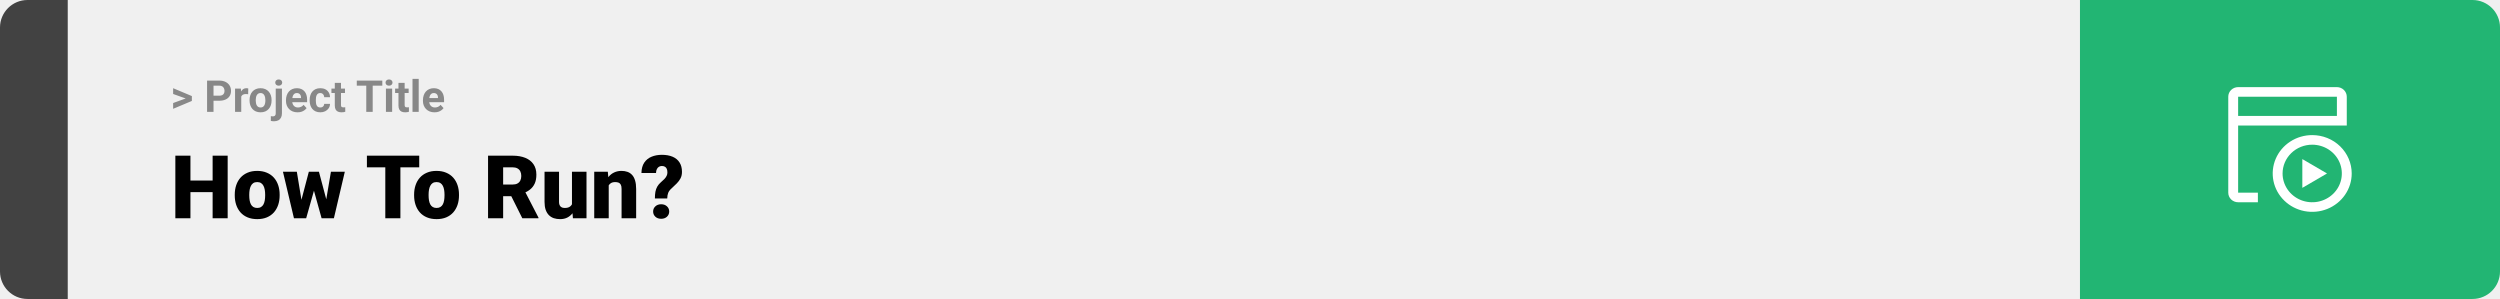
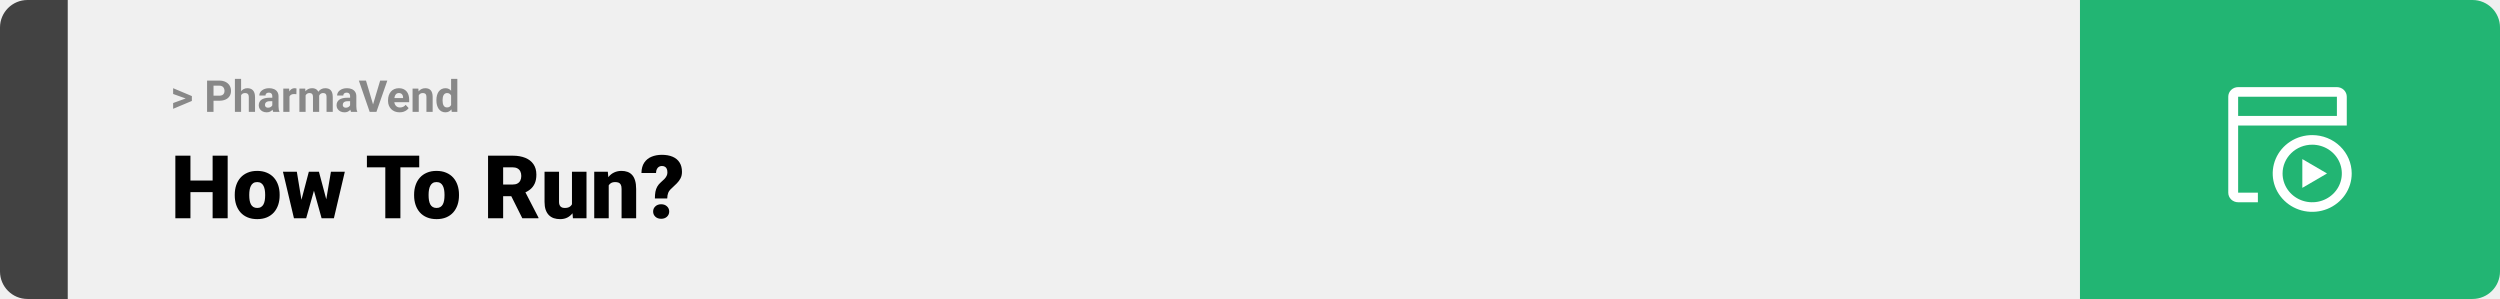
<svg xmlns="http://www.w3.org/2000/svg" width="1363" height="163" viewBox="0 0 1363 163" fill="none">
  <path d="M0 15C0 6.716 6.716 0 15 0H37V163H15C6.716 163 0 156.284 0 148V15Z" fill="#424242" />
  <rect width="1097" height="163" transform="translate(37)" fill="#F0F0F0" />
-   <path d="M101.906 53.922L94.394 51.238V48.086L104.602 52.375V54.637L101.906 53.922ZM94.394 56.172L101.918 53.43L104.602 52.785V55.035L94.394 59.324V56.172ZM119.543 54.918H115.195V52.176H119.543C120.215 52.176 120.762 52.066 121.184 51.848C121.605 51.621 121.914 51.309 122.109 50.91C122.305 50.512 122.402 50.062 122.402 49.562C122.402 49.055 122.305 48.582 122.109 48.145C121.914 47.707 121.605 47.355 121.184 47.09C120.762 46.824 120.215 46.691 119.543 46.691H116.414V61H112.898V43.938H119.543C120.879 43.938 122.023 44.18 122.977 44.664C123.938 45.141 124.672 45.801 125.18 46.645C125.688 47.488 125.941 48.453 125.941 49.539C125.941 50.641 125.688 51.594 125.18 52.398C124.672 53.203 123.938 53.824 122.977 54.262C122.023 54.699 120.879 54.918 119.543 54.918ZM131.531 51.086V61H128.156V48.32H131.332L131.531 51.086ZM135.352 48.238L135.293 51.367C135.129 51.344 134.93 51.324 134.695 51.309C134.469 51.285 134.262 51.273 134.074 51.273C133.598 51.273 133.184 51.336 132.832 51.461C132.488 51.578 132.199 51.754 131.965 51.988C131.738 52.223 131.566 52.508 131.449 52.844C131.34 53.18 131.277 53.562 131.262 53.992L130.582 53.781C130.582 52.961 130.664 52.207 130.828 51.52C130.992 50.824 131.23 50.219 131.543 49.703C131.863 49.188 132.254 48.789 132.715 48.508C133.176 48.227 133.703 48.086 134.297 48.086C134.484 48.086 134.676 48.102 134.871 48.133C135.066 48.156 135.227 48.191 135.352 48.238ZM136.055 54.789V54.543C136.055 53.613 136.188 52.758 136.453 51.977C136.719 51.188 137.105 50.504 137.613 49.926C138.121 49.348 138.746 48.898 139.488 48.578C140.23 48.25 141.082 48.086 142.043 48.086C143.004 48.086 143.859 48.25 144.609 48.578C145.359 48.898 145.988 49.348 146.496 49.926C147.012 50.504 147.402 51.188 147.668 51.977C147.934 52.758 148.066 53.613 148.066 54.543V54.789C148.066 55.711 147.934 56.566 147.668 57.355C147.402 58.137 147.012 58.82 146.496 59.406C145.988 59.984 145.363 60.434 144.621 60.754C143.879 61.074 143.027 61.234 142.066 61.234C141.105 61.234 140.25 61.074 139.5 60.754C138.758 60.434 138.129 59.984 137.613 59.406C137.105 58.82 136.719 58.137 136.453 57.355C136.188 56.566 136.055 55.711 136.055 54.789ZM139.43 54.543V54.789C139.43 55.32 139.477 55.816 139.57 56.277C139.664 56.738 139.812 57.145 140.016 57.496C140.227 57.84 140.5 58.109 140.836 58.305C141.172 58.5 141.582 58.598 142.066 58.598C142.535 58.598 142.938 58.5 143.273 58.305C143.609 58.109 143.879 57.84 144.082 57.496C144.285 57.145 144.434 56.738 144.527 56.277C144.629 55.816 144.68 55.32 144.68 54.789V54.543C144.68 54.027 144.629 53.543 144.527 53.09C144.434 52.629 144.281 52.223 144.07 51.871C143.867 51.512 143.598 51.23 143.262 51.027C142.926 50.824 142.52 50.723 142.043 50.723C141.566 50.723 141.16 50.824 140.824 51.027C140.496 51.23 140.227 51.512 140.016 51.871C139.812 52.223 139.664 52.629 139.57 53.09C139.477 53.543 139.43 54.027 139.43 54.543ZM150.328 48.32H153.715V61.762C153.715 62.699 153.543 63.492 153.199 64.141C152.855 64.789 152.359 65.281 151.711 65.617C151.062 65.953 150.277 66.121 149.355 66.121C149.066 66.121 148.785 66.106 148.512 66.074C148.23 66.043 147.941 65.992 147.645 65.922L147.656 63.332C147.844 63.363 148.027 63.387 148.207 63.402C148.379 63.426 148.555 63.438 148.734 63.438C149.086 63.438 149.379 63.379 149.613 63.262C149.848 63.145 150.023 62.961 150.141 62.711C150.266 62.469 150.328 62.152 150.328 61.762V48.32ZM150.059 45.016C150.059 44.523 150.23 44.117 150.574 43.797C150.926 43.477 151.387 43.316 151.957 43.316C152.535 43.316 152.996 43.477 153.34 43.797C153.684 44.117 153.855 44.523 153.855 45.016C153.855 45.508 153.684 45.914 153.34 46.234C152.996 46.555 152.535 46.715 151.957 46.715C151.387 46.715 150.926 46.555 150.574 46.234C150.23 45.914 150.059 45.508 150.059 45.016ZM162.234 61.234C161.25 61.234 160.367 61.078 159.586 60.766C158.805 60.445 158.141 60.004 157.594 59.441C157.055 58.879 156.641 58.227 156.352 57.484C156.062 56.734 155.918 55.938 155.918 55.094V54.625C155.918 53.664 156.055 52.785 156.328 51.988C156.602 51.191 156.992 50.5 157.5 49.914C158.016 49.328 158.641 48.879 159.375 48.566C160.109 48.246 160.938 48.086 161.859 48.086C162.758 48.086 163.555 48.234 164.25 48.531C164.945 48.828 165.527 49.25 165.996 49.797C166.473 50.344 166.832 51 167.074 51.766C167.316 52.523 167.438 53.367 167.438 54.297V55.703H157.359V53.453H164.121V53.195C164.121 52.727 164.035 52.309 163.863 51.941C163.699 51.566 163.449 51.27 163.113 51.051C162.777 50.832 162.348 50.723 161.824 50.723C161.379 50.723 160.996 50.82 160.676 51.016C160.355 51.211 160.094 51.484 159.891 51.836C159.695 52.188 159.547 52.602 159.445 53.078C159.352 53.547 159.305 54.062 159.305 54.625V55.094C159.305 55.602 159.375 56.07 159.516 56.5C159.664 56.93 159.871 57.301 160.137 57.613C160.41 57.926 160.738 58.168 161.121 58.34C161.512 58.512 161.953 58.598 162.445 58.598C163.055 58.598 163.621 58.48 164.145 58.246C164.676 58.004 165.133 57.641 165.516 57.156L167.156 58.938C166.891 59.32 166.527 59.688 166.066 60.039C165.613 60.391 165.066 60.68 164.426 60.906C163.785 61.125 163.055 61.234 162.234 61.234ZM174.598 58.598C175.012 58.598 175.379 58.52 175.699 58.363C176.02 58.199 176.27 57.973 176.449 57.684C176.637 57.387 176.734 57.039 176.742 56.641H179.918C179.91 57.531 179.672 58.324 179.203 59.02C178.734 59.707 178.105 60.25 177.316 60.648C176.527 61.039 175.645 61.234 174.668 61.234C173.684 61.234 172.824 61.07 172.09 60.742C171.363 60.414 170.758 59.961 170.273 59.383C169.789 58.797 169.426 58.117 169.184 57.344C168.941 56.562 168.82 55.727 168.82 54.836V54.496C168.82 53.598 168.941 52.762 169.184 51.988C169.426 51.207 169.789 50.527 170.273 49.949C170.758 49.363 171.363 48.906 172.09 48.578C172.816 48.25 173.668 48.086 174.645 48.086C175.684 48.086 176.594 48.285 177.375 48.684C178.164 49.082 178.781 49.652 179.227 50.395C179.68 51.129 179.91 52 179.918 53.008H176.742C176.734 52.586 176.645 52.203 176.473 51.859C176.309 51.516 176.066 51.242 175.746 51.039C175.434 50.828 175.047 50.723 174.586 50.723C174.094 50.723 173.691 50.828 173.379 51.039C173.066 51.242 172.824 51.523 172.652 51.883C172.48 52.234 172.359 52.637 172.289 53.09C172.227 53.535 172.195 54.004 172.195 54.496V54.836C172.195 55.328 172.227 55.801 172.289 56.254C172.352 56.707 172.469 57.109 172.641 57.461C172.82 57.812 173.066 58.09 173.379 58.293C173.691 58.496 174.098 58.598 174.598 58.598ZM188.086 48.32V50.711H180.703V48.32H188.086ZM182.531 45.191H185.906V57.18C185.906 57.547 185.953 57.828 186.047 58.023C186.148 58.219 186.297 58.355 186.492 58.434C186.688 58.504 186.934 58.539 187.23 58.539C187.441 58.539 187.629 58.531 187.793 58.516C187.965 58.492 188.109 58.469 188.227 58.445L188.238 60.93C187.949 61.023 187.637 61.098 187.301 61.152C186.965 61.207 186.594 61.234 186.188 61.234C185.445 61.234 184.797 61.113 184.242 60.871C183.695 60.621 183.273 60.223 182.977 59.676C182.68 59.129 182.531 58.41 182.531 57.52V45.191ZM203.191 43.938V61H199.688V43.938H203.191ZM208.441 43.938V46.691H194.52V43.938H208.441ZM213.797 48.32V61H210.41V48.32H213.797ZM210.199 45.016C210.199 44.523 210.371 44.117 210.715 43.797C211.059 43.477 211.52 43.316 212.098 43.316C212.668 43.316 213.125 43.477 213.469 43.797C213.82 44.117 213.996 44.523 213.996 45.016C213.996 45.508 213.82 45.914 213.469 46.234C213.125 46.555 212.668 46.715 212.098 46.715C211.52 46.715 211.059 46.555 210.715 46.234C210.371 45.914 210.199 45.508 210.199 45.016ZM222.797 48.32V50.711H215.414V48.32H222.797ZM217.242 45.191H220.617V57.18C220.617 57.547 220.664 57.828 220.758 58.023C220.859 58.219 221.008 58.355 221.203 58.434C221.398 58.504 221.645 58.539 221.941 58.539C222.152 58.539 222.34 58.531 222.504 58.516C222.676 58.492 222.82 58.469 222.938 58.445L222.949 60.93C222.66 61.023 222.348 61.098 222.012 61.152C221.676 61.207 221.305 61.234 220.898 61.234C220.156 61.234 219.508 61.113 218.953 60.871C218.406 60.621 217.984 60.223 217.688 59.676C217.391 59.129 217.242 58.41 217.242 57.52V45.191ZM228.281 43V61H224.895V43H228.281ZM236.906 61.234C235.922 61.234 235.039 61.078 234.258 60.766C233.477 60.445 232.812 60.004 232.266 59.441C231.727 58.879 231.312 58.227 231.023 57.484C230.734 56.734 230.59 55.938 230.59 55.094V54.625C230.59 53.664 230.727 52.785 231 51.988C231.273 51.191 231.664 50.5 232.172 49.914C232.688 49.328 233.312 48.879 234.047 48.566C234.781 48.246 235.609 48.086 236.531 48.086C237.43 48.086 238.227 48.234 238.922 48.531C239.617 48.828 240.199 49.25 240.668 49.797C241.145 50.344 241.504 51 241.746 51.766C241.988 52.523 242.109 53.367 242.109 54.297V55.703H232.031V53.453H238.793V53.195C238.793 52.727 238.707 52.309 238.535 51.941C238.371 51.566 238.121 51.27 237.785 51.051C237.449 50.832 237.02 50.723 236.496 50.723C236.051 50.723 235.668 50.82 235.348 51.016C235.027 51.211 234.766 51.484 234.562 51.836C234.367 52.188 234.219 52.602 234.117 53.078C234.023 53.547 233.977 54.062 233.977 54.625V55.094C233.977 55.602 234.047 56.07 234.188 56.5C234.336 56.93 234.543 57.301 234.809 57.613C235.082 57.926 235.41 58.168 235.793 58.34C236.184 58.512 236.625 58.598 237.117 58.598C237.727 58.598 238.293 58.48 238.816 58.246C239.348 58.004 239.805 57.641 240.188 57.156L241.828 58.938C241.562 59.32 241.199 59.688 240.738 60.039C240.285 60.391 239.738 60.68 239.098 60.906C238.457 61.125 237.727 61.234 236.906 61.234Z" fill="#888888" />
+   <path d="M101.906 53.922L94.394 51.238V48.086L104.602 52.375V54.637L101.906 53.922ZM94.394 56.172L101.918 53.43L104.602 52.785V55.035L94.394 59.324V56.172ZM119.543 54.918H115.195V52.176H119.543C120.215 52.176 120.762 52.066 121.184 51.848C121.605 51.621 121.914 51.309 122.109 50.91C122.305 50.512 122.402 50.062 122.402 49.562C122.402 49.055 122.305 48.582 122.109 48.145C121.914 47.707 121.605 47.355 121.184 47.09C120.762 46.824 120.215 46.691 119.543 46.691H116.414V61H112.898V43.938H119.543C120.879 43.938 122.023 44.18 122.977 44.664C123.938 45.141 124.672 45.801 125.18 46.645C125.688 47.488 125.941 48.453 125.941 49.539C125.941 50.641 125.688 51.594 125.18 52.398C124.672 53.203 123.938 53.824 122.977 54.262C122.023 54.699 120.879 54.918 119.543 54.918ZM131.449 43V61H128.074V43H131.449ZM130.969 54.215H130.043C130.051 53.332 130.168 52.52 130.395 51.777C130.621 51.027 130.945 50.379 131.367 49.832C131.789 49.277 132.293 48.848 132.879 48.543C133.473 48.238 134.129 48.086 134.848 48.086C135.473 48.086 136.039 48.176 136.547 48.355C137.062 48.527 137.504 48.809 137.871 49.199C138.246 49.582 138.535 50.086 138.738 50.711C138.941 51.336 139.043 52.094 139.043 52.984V61H135.645V52.961C135.645 52.398 135.562 51.957 135.398 51.637C135.242 51.309 135.012 51.078 134.707 50.945C134.41 50.805 134.043 50.734 133.605 50.734C133.121 50.734 132.707 50.824 132.363 51.004C132.027 51.184 131.758 51.434 131.555 51.754C131.352 52.066 131.203 52.434 131.109 52.855C131.016 53.277 130.969 53.73 130.969 54.215ZM148.453 58.141V52.492C148.453 52.086 148.387 51.738 148.254 51.449C148.121 51.152 147.914 50.922 147.633 50.758C147.359 50.594 147.004 50.512 146.566 50.512C146.191 50.512 145.867 50.578 145.594 50.711C145.32 50.836 145.109 51.02 144.961 51.262C144.812 51.496 144.738 51.773 144.738 52.094H141.363C141.363 51.555 141.488 51.043 141.738 50.559C141.988 50.074 142.352 49.648 142.828 49.281C143.305 48.906 143.871 48.613 144.527 48.402C145.191 48.191 145.934 48.086 146.754 48.086C147.738 48.086 148.613 48.25 149.379 48.578C150.145 48.906 150.746 49.398 151.184 50.055C151.629 50.711 151.852 51.531 151.852 52.516V57.941C151.852 58.637 151.895 59.207 151.98 59.652C152.066 60.09 152.191 60.473 152.355 60.801V61H148.945C148.781 60.656 148.656 60.227 148.57 59.711C148.492 59.188 148.453 58.664 148.453 58.141ZM148.898 53.277L148.922 55.188H147.035C146.59 55.188 146.203 55.238 145.875 55.34C145.547 55.441 145.277 55.586 145.066 55.773C144.855 55.953 144.699 56.164 144.598 56.406C144.504 56.648 144.457 56.914 144.457 57.203C144.457 57.492 144.523 57.754 144.656 57.988C144.789 58.215 144.98 58.395 145.23 58.527C145.48 58.652 145.773 58.715 146.109 58.715C146.617 58.715 147.059 58.613 147.434 58.41C147.809 58.207 148.098 57.957 148.301 57.66C148.512 57.363 148.621 57.082 148.629 56.816L149.52 58.246C149.395 58.566 149.223 58.898 149.004 59.242C148.793 59.586 148.523 59.91 148.195 60.215C147.867 60.512 147.473 60.758 147.012 60.953C146.551 61.141 146.004 61.234 145.371 61.234C144.566 61.234 143.836 61.074 143.18 60.754C142.531 60.426 142.016 59.977 141.633 59.406C141.258 58.828 141.07 58.172 141.07 57.438C141.07 56.773 141.195 56.184 141.445 55.668C141.695 55.152 142.062 54.719 142.547 54.367C143.039 54.008 143.652 53.738 144.387 53.559C145.121 53.371 145.973 53.277 146.941 53.277H148.898ZM157.828 51.086V61H154.453V48.32H157.629L157.828 51.086ZM161.648 48.238L161.59 51.367C161.426 51.344 161.227 51.324 160.992 51.309C160.766 51.285 160.559 51.273 160.371 51.273C159.895 51.273 159.48 51.336 159.129 51.461C158.785 51.578 158.496 51.754 158.262 51.988C158.035 52.223 157.863 52.508 157.746 52.844C157.637 53.18 157.574 53.562 157.559 53.992L156.879 53.781C156.879 52.961 156.961 52.207 157.125 51.52C157.289 50.824 157.527 50.219 157.84 49.703C158.16 49.188 158.551 48.789 159.012 48.508C159.473 48.227 160 48.086 160.594 48.086C160.781 48.086 160.973 48.102 161.168 48.133C161.363 48.156 161.523 48.191 161.648 48.238ZM166.617 50.945V61H163.23V48.32H166.406L166.617 50.945ZM166.148 54.215H165.211C165.211 53.332 165.316 52.52 165.527 51.777C165.746 51.027 166.062 50.379 166.477 49.832C166.898 49.277 167.418 48.848 168.035 48.543C168.652 48.238 169.367 48.086 170.18 48.086C170.742 48.086 171.258 48.172 171.727 48.344C172.195 48.508 172.598 48.77 172.934 49.129C173.277 49.48 173.543 49.941 173.73 50.512C173.918 51.074 174.012 51.75 174.012 52.539V61H170.637V52.914C170.637 52.336 170.559 51.891 170.402 51.578C170.246 51.266 170.023 51.047 169.734 50.922C169.453 50.797 169.113 50.734 168.715 50.734C168.277 50.734 167.895 50.824 167.566 51.004C167.246 51.184 166.98 51.434 166.77 51.754C166.559 52.066 166.402 52.434 166.301 52.855C166.199 53.277 166.148 53.73 166.148 54.215ZM173.695 53.828L172.488 53.98C172.488 53.152 172.59 52.383 172.793 51.672C173.004 50.961 173.312 50.336 173.719 49.797C174.133 49.258 174.645 48.84 175.254 48.543C175.863 48.238 176.566 48.086 177.363 48.086C177.973 48.086 178.527 48.176 179.027 48.355C179.527 48.527 179.953 48.805 180.305 49.188C180.664 49.562 180.938 50.055 181.125 50.664C181.32 51.273 181.418 52.02 181.418 52.902V61H178.031V52.902C178.031 52.316 177.953 51.871 177.797 51.566C177.648 51.254 177.43 51.039 177.141 50.922C176.859 50.797 176.523 50.734 176.133 50.734C175.727 50.734 175.371 50.816 175.066 50.98C174.762 51.137 174.508 51.355 174.305 51.637C174.102 51.918 173.949 52.246 173.848 52.621C173.746 52.988 173.695 53.391 173.695 53.828ZM190.875 58.141V52.492C190.875 52.086 190.809 51.738 190.676 51.449C190.543 51.152 190.336 50.922 190.055 50.758C189.781 50.594 189.426 50.512 188.988 50.512C188.613 50.512 188.289 50.578 188.016 50.711C187.742 50.836 187.531 51.02 187.383 51.262C187.234 51.496 187.16 51.773 187.16 52.094H183.785C183.785 51.555 183.91 51.043 184.16 50.559C184.41 50.074 184.773 49.648 185.25 49.281C185.727 48.906 186.293 48.613 186.949 48.402C187.613 48.191 188.355 48.086 189.176 48.086C190.16 48.086 191.035 48.25 191.801 48.578C192.566 48.906 193.168 49.398 193.605 50.055C194.051 50.711 194.273 51.531 194.273 52.516V57.941C194.273 58.637 194.316 59.207 194.402 59.652C194.488 60.09 194.613 60.473 194.777 60.801V61H191.367C191.203 60.656 191.078 60.227 190.992 59.711C190.914 59.188 190.875 58.664 190.875 58.141ZM191.32 53.277L191.344 55.188H189.457C189.012 55.188 188.625 55.238 188.297 55.34C187.969 55.441 187.699 55.586 187.488 55.773C187.277 55.953 187.121 56.164 187.02 56.406C186.926 56.648 186.879 56.914 186.879 57.203C186.879 57.492 186.945 57.754 187.078 57.988C187.211 58.215 187.402 58.395 187.652 58.527C187.902 58.652 188.195 58.715 188.531 58.715C189.039 58.715 189.48 58.613 189.855 58.41C190.23 58.207 190.52 57.957 190.723 57.66C190.934 57.363 191.043 57.082 191.051 56.816L191.941 58.246C191.816 58.566 191.645 58.898 191.426 59.242C191.215 59.586 190.945 59.91 190.617 60.215C190.289 60.512 189.895 60.758 189.434 60.953C188.973 61.141 188.426 61.234 187.793 61.234C186.988 61.234 186.258 61.074 185.602 60.754C184.953 60.426 184.438 59.977 184.055 59.406C183.68 58.828 183.492 58.172 183.492 57.438C183.492 56.773 183.617 56.184 183.867 55.668C184.117 55.152 184.484 54.719 184.969 54.367C185.461 54.008 186.074 53.738 186.809 53.559C187.543 53.371 188.395 53.277 189.363 53.277H191.32ZM203.238 57.438L207.258 43.938H211.172L205.23 61H202.652L203.238 57.438ZM199.535 43.938L203.543 57.438L204.152 61H201.551L195.645 43.938H199.535ZM217.875 61.234C216.891 61.234 216.008 61.078 215.227 60.766C214.445 60.445 213.781 60.004 213.234 59.441C212.695 58.879 212.281 58.227 211.992 57.484C211.703 56.734 211.559 55.938 211.559 55.094V54.625C211.559 53.664 211.695 52.785 211.969 51.988C212.242 51.191 212.633 50.5 213.141 49.914C213.656 49.328 214.281 48.879 215.016 48.566C215.75 48.246 216.578 48.086 217.5 48.086C218.398 48.086 219.195 48.234 219.891 48.531C220.586 48.828 221.168 49.25 221.637 49.797C222.113 50.344 222.473 51 222.715 51.766C222.957 52.523 223.078 53.367 223.078 54.297V55.703H213V53.453H219.762V53.195C219.762 52.727 219.676 52.309 219.504 51.941C219.34 51.566 219.09 51.27 218.754 51.051C218.418 50.832 217.988 50.723 217.465 50.723C217.02 50.723 216.637 50.82 216.316 51.016C215.996 51.211 215.734 51.484 215.531 51.836C215.336 52.188 215.188 52.602 215.086 53.078C214.992 53.547 214.945 54.062 214.945 54.625V55.094C214.945 55.602 215.016 56.07 215.156 56.5C215.305 56.93 215.512 57.301 215.777 57.613C216.051 57.926 216.379 58.168 216.762 58.34C217.152 58.512 217.594 58.598 218.086 58.598C218.695 58.598 219.262 58.48 219.785 58.246C220.316 58.004 220.773 57.641 221.156 57.156L222.797 58.938C222.531 59.32 222.168 59.688 221.707 60.039C221.254 60.391 220.707 60.68 220.066 60.906C219.426 61.125 218.695 61.234 217.875 61.234ZM228.305 51.027V61H224.93V48.32H228.094L228.305 51.027ZM227.812 54.215H226.898C226.898 53.277 227.02 52.434 227.262 51.684C227.504 50.926 227.844 50.281 228.281 49.75C228.719 49.211 229.238 48.801 229.84 48.52C230.449 48.23 231.129 48.086 231.879 48.086C232.473 48.086 233.016 48.172 233.508 48.344C234 48.516 234.422 48.789 234.773 49.164C235.133 49.539 235.406 50.035 235.594 50.652C235.789 51.27 235.887 52.023 235.887 52.914V61H232.488V52.902C232.488 52.34 232.41 51.902 232.254 51.59C232.098 51.277 231.867 51.059 231.562 50.934C231.266 50.801 230.898 50.734 230.461 50.734C230.008 50.734 229.613 50.824 229.277 51.004C228.949 51.184 228.676 51.434 228.457 51.754C228.246 52.066 228.086 52.434 227.977 52.855C227.867 53.277 227.812 53.73 227.812 54.215ZM245.941 58.234V43H249.34V61H246.281L245.941 58.234ZM237.926 54.812V54.566C237.926 53.598 238.035 52.719 238.254 51.93C238.473 51.133 238.793 50.449 239.215 49.879C239.637 49.309 240.156 48.867 240.773 48.555C241.391 48.242 242.094 48.086 242.883 48.086C243.625 48.086 244.273 48.242 244.828 48.555C245.391 48.867 245.867 49.312 246.258 49.891C246.656 50.461 246.977 51.137 247.219 51.918C247.461 52.691 247.637 53.539 247.746 54.461V55C247.637 55.883 247.461 56.703 247.219 57.461C246.977 58.219 246.656 58.883 246.258 59.453C245.867 60.016 245.391 60.453 244.828 60.766C244.266 61.078 243.609 61.234 242.859 61.234C242.07 61.234 241.367 61.074 240.75 60.754C240.141 60.434 239.625 59.984 239.203 59.406C238.789 58.828 238.473 58.148 238.254 57.367C238.035 56.586 237.926 55.734 237.926 54.812ZM241.301 54.566V54.812C241.301 55.336 241.34 55.824 241.418 56.277C241.504 56.73 241.641 57.133 241.828 57.484C242.023 57.828 242.273 58.098 242.578 58.293C242.891 58.48 243.27 58.574 243.715 58.574C244.293 58.574 244.77 58.445 245.145 58.188C245.52 57.922 245.805 57.559 246 57.098C246.203 56.637 246.32 56.105 246.352 55.504V53.969C246.328 53.477 246.258 53.035 246.141 52.645C246.031 52.246 245.867 51.906 245.648 51.625C245.438 51.344 245.172 51.125 244.852 50.969C244.539 50.812 244.168 50.734 243.738 50.734C243.301 50.734 242.926 50.836 242.613 51.039C242.301 51.234 242.047 51.504 241.852 51.848C241.664 52.191 241.523 52.598 241.43 53.066C241.344 53.527 241.301 54.027 241.301 54.566Z" fill="#888888" />
  <path d="M118.594 98.422V104.75H101.086V98.422H118.594ZM103.828 84.875V119H95.602V84.875H103.828ZM124.125 84.875V119H115.922V84.875H124.125ZM127.992 106.578V106.086C127.992 104.227 128.258 102.516 128.789 100.953C129.32 99.375 130.102 98.008 131.133 96.852C132.164 95.695 133.438 94.797 134.953 94.156C136.469 93.5 138.219 93.172 140.203 93.172C142.203 93.172 143.961 93.5 145.477 94.156C147.008 94.797 148.289 95.695 149.32 96.852C150.352 98.008 151.133 99.375 151.664 100.953C152.195 102.516 152.461 104.227 152.461 106.086V106.578C152.461 108.422 152.195 110.133 151.664 111.711C151.133 113.273 150.352 114.641 149.32 115.812C148.289 116.969 147.016 117.867 145.5 118.508C143.984 119.148 142.234 119.469 140.25 119.469C138.266 119.469 136.508 119.148 134.977 118.508C133.445 117.867 132.164 116.969 131.133 115.812C130.102 114.641 129.32 113.273 128.789 111.711C128.258 110.133 127.992 108.422 127.992 106.578ZM135.891 106.086V106.578C135.891 107.531 135.961 108.422 136.102 109.25C136.242 110.078 136.477 110.805 136.805 111.43C137.133 112.039 137.578 112.516 138.141 112.859C138.703 113.203 139.406 113.375 140.25 113.375C141.078 113.375 141.766 113.203 142.312 112.859C142.875 112.516 143.32 112.039 143.648 111.43C143.977 110.805 144.211 110.078 144.352 109.25C144.492 108.422 144.562 107.531 144.562 106.578V106.086C144.562 105.164 144.492 104.297 144.352 103.484C144.211 102.656 143.977 101.93 143.648 101.305C143.32 100.664 142.875 100.164 142.312 99.805C141.75 99.445 141.047 99.266 140.203 99.266C139.375 99.266 138.68 99.445 138.117 99.805C137.57 100.164 137.133 100.664 136.805 101.305C136.477 101.93 136.242 102.656 136.102 103.484C135.961 104.297 135.891 105.164 135.891 106.086ZM163.688 111.453L168.375 93.641H173.32L171.562 102.57L166.922 119H162.961L163.688 111.453ZM161.836 93.641L164.742 111.312L165.07 119H160.266L154.266 93.641H161.836ZM177.492 110.938L180.422 93.641H187.992L182.039 119H177.234L177.492 110.938ZM173.883 93.641L178.617 111.406L179.344 119H175.336L170.789 102.617L169.102 93.641H173.883ZM218.297 84.875V119H210.07V84.875H218.297ZM228.562 84.875V91.227H200.039V84.875H228.562ZM225.773 106.578V106.086C225.773 104.227 226.039 102.516 226.57 100.953C227.102 99.375 227.883 98.008 228.914 96.852C229.945 95.695 231.219 94.797 232.734 94.156C234.25 93.5 236 93.172 237.984 93.172C239.984 93.172 241.742 93.5 243.258 94.156C244.789 94.797 246.07 95.695 247.102 96.852C248.133 98.008 248.914 99.375 249.445 100.953C249.977 102.516 250.242 104.227 250.242 106.086V106.578C250.242 108.422 249.977 110.133 249.445 111.711C248.914 113.273 248.133 114.641 247.102 115.812C246.07 116.969 244.797 117.867 243.281 118.508C241.766 119.148 240.016 119.469 238.031 119.469C236.047 119.469 234.289 119.148 232.758 118.508C231.227 117.867 229.945 116.969 228.914 115.812C227.883 114.641 227.102 113.273 226.57 111.711C226.039 110.133 225.773 108.422 225.773 106.578ZM233.672 106.086V106.578C233.672 107.531 233.742 108.422 233.883 109.25C234.023 110.078 234.258 110.805 234.586 111.43C234.914 112.039 235.359 112.516 235.922 112.859C236.484 113.203 237.188 113.375 238.031 113.375C238.859 113.375 239.547 113.203 240.094 112.859C240.656 112.516 241.102 112.039 241.43 111.43C241.758 110.805 241.992 110.078 242.133 109.25C242.273 108.422 242.344 107.531 242.344 106.578V106.086C242.344 105.164 242.273 104.297 242.133 103.484C241.992 102.656 241.758 101.93 241.43 101.305C241.102 100.664 240.656 100.164 240.094 99.805C239.531 99.445 238.828 99.266 237.984 99.266C237.156 99.266 236.461 99.445 235.898 99.805C235.352 100.164 234.914 100.664 234.586 101.305C234.258 101.93 234.023 102.656 233.883 103.484C233.742 104.297 233.672 105.164 233.672 106.086ZM266.086 84.875H279.516C282.141 84.875 284.422 85.266 286.359 86.047C288.297 86.828 289.789 87.984 290.836 89.516C291.898 91.047 292.43 92.938 292.43 95.188C292.43 97.141 292.125 98.773 291.516 100.086C290.906 101.398 290.055 102.484 288.961 103.344C287.883 104.188 286.625 104.883 285.188 105.43L282.492 106.953H271.219L271.172 100.602H279.516C280.562 100.602 281.43 100.414 282.117 100.039C282.805 99.664 283.32 99.133 283.664 98.445C284.023 97.742 284.203 96.906 284.203 95.938C284.203 94.953 284.023 94.109 283.664 93.406C283.305 92.703 282.773 92.164 282.07 91.789C281.383 91.414 280.531 91.227 279.516 91.227H274.312V119H266.086V84.875ZM284.766 119L277.219 103.906L285.938 103.859L293.578 118.648V119H284.766ZM311.836 112.836V93.641H319.758V119H312.352L311.836 112.836ZM312.586 107.68L314.648 107.633C314.648 109.336 314.445 110.914 314.039 112.367C313.633 113.805 313.031 115.055 312.234 116.117C311.453 117.18 310.484 118.008 309.328 118.602C308.188 119.18 306.867 119.469 305.367 119.469C304.117 119.469 302.969 119.297 301.922 118.953C300.891 118.594 300 118.039 299.25 117.289C298.5 116.523 297.914 115.547 297.492 114.359C297.086 113.156 296.883 111.719 296.883 110.047V93.641H304.781V110.094C304.781 110.656 304.852 111.141 304.992 111.547C305.133 111.953 305.336 112.297 305.602 112.578C305.867 112.844 306.195 113.047 306.586 113.188C306.992 113.312 307.453 113.375 307.969 113.375C309.156 113.375 310.086 113.125 310.758 112.625C311.43 112.125 311.898 111.445 312.164 110.586C312.445 109.727 312.586 108.758 312.586 107.68ZM331.875 99.055V119H323.977V93.641H331.383L331.875 99.055ZM330.938 105.453L329.086 105.5C329.086 103.562 329.32 101.836 329.789 100.32C330.258 98.789 330.922 97.492 331.781 96.43C332.641 95.367 333.664 94.562 334.852 94.016C336.055 93.453 337.391 93.172 338.859 93.172C340.031 93.172 341.102 93.344 342.07 93.688C343.055 94.031 343.898 94.586 344.602 95.352C345.32 96.117 345.867 97.133 346.242 98.398C346.633 99.648 346.828 101.195 346.828 103.039V119H338.883V103.016C338.883 102 338.742 101.227 338.461 100.695C338.18 100.148 337.773 99.773 337.242 99.57C336.711 99.367 336.062 99.266 335.297 99.266C334.484 99.266 333.797 99.422 333.234 99.734C332.672 100.047 332.219 100.484 331.875 101.047C331.547 101.594 331.305 102.242 331.148 102.992C331.008 103.742 330.938 104.562 330.938 105.453ZM363.773 108.195H357.047C357.047 106.82 357.141 105.609 357.328 104.562C357.531 103.5 357.875 102.547 358.359 101.703C358.844 100.859 359.5 100.078 360.328 99.359C361.062 98.75 361.695 98.164 362.227 97.602C362.758 97.039 363.164 96.469 363.445 95.891C363.727 95.312 363.867 94.695 363.867 94.039C363.867 93.227 363.75 92.562 363.516 92.047C363.297 91.531 362.961 91.148 362.508 90.898C362.07 90.633 361.516 90.5 360.844 90.5C360.297 90.5 359.781 90.633 359.297 90.898C358.828 91.164 358.445 91.578 358.148 92.141C357.852 92.688 357.688 93.414 357.656 94.32H349.711C349.758 91.992 350.273 90.102 351.258 88.648C352.258 87.18 353.586 86.109 355.242 85.438C356.914 84.75 358.781 84.406 360.844 84.406C363.125 84.406 365.086 84.758 366.727 85.461C368.367 86.164 369.625 87.211 370.5 88.602C371.375 89.977 371.812 91.672 371.812 93.688C371.812 95.031 371.555 96.203 371.039 97.203C370.539 98.188 369.859 99.109 369 99.969C368.156 100.812 367.211 101.719 366.164 102.688C365.258 103.484 364.641 104.297 364.312 105.125C363.984 105.938 363.805 106.961 363.773 108.195ZM356.086 115.32C356.086 114.195 356.492 113.258 357.305 112.508C358.117 111.742 359.172 111.359 360.469 111.359C361.766 111.359 362.82 111.742 363.633 112.508C364.445 113.258 364.852 114.195 364.852 115.32C364.852 116.445 364.445 117.391 363.633 118.156C362.82 118.906 361.766 119.281 360.469 119.281C359.172 119.281 358.117 118.906 357.305 118.156C356.492 117.391 356.086 116.445 356.086 115.32Z" fill="black" />
  <path d="M1134 0H1348C1356.28 0 1363 6.716 1363 15V148C1363 156.284 1356.28 163 1348 163H1134V0Z" fill="#22B573" />
  <path d="M1260.62 78.885C1263.81 78.885 1266.93 79.805 1269.59 81.529C1272.25 83.254 1274.32 85.704 1275.54 88.572C1276.76 91.439 1277.08 94.594 1276.46 97.638C1275.84 100.682 1274.3 103.478 1272.04 105.673C1269.78 107.868 1266.9 109.362 1263.77 109.968C1260.63 110.573 1257.39 110.262 1254.43 109.075C1251.48 107.887 1248.96 105.876 1247.18 103.295C1245.41 100.714 1244.46 97.681 1244.46 94.577C1244.46 90.415 1246.16 86.424 1249.19 83.481C1252.22 80.538 1256.33 78.885 1260.62 78.885ZM1260.62 73.654C1256.36 73.654 1252.19 74.881 1248.65 77.18C1245.11 79.479 1242.35 82.747 1240.72 86.57C1239.09 90.393 1238.66 94.6 1239.49 98.659C1240.32 102.717 1242.37 106.446 1245.39 109.372C1248.4 112.298 1252.24 114.291 1256.41 115.098C1260.59 115.905 1264.92 115.491 1268.86 113.907C1272.79 112.324 1276.16 109.642 1278.52 106.201C1280.89 102.76 1282.15 98.715 1282.15 94.577C1282.15 89.028 1279.88 83.706 1275.85 79.782C1271.81 75.858 1266.33 73.654 1260.62 73.654Z" fill="white" />
  <path d="M1274.08 47.5H1220.23C1218.8 47.5 1217.43 48.051 1216.42 49.032C1215.41 50.013 1214.85 51.343 1214.85 52.731V105.038C1214.85 106.426 1215.41 107.756 1216.42 108.737C1217.43 109.718 1218.8 110.269 1220.23 110.269H1231V105.038H1220.23V68.423H1279.46V52.731C1279.46 51.343 1278.89 50.013 1277.88 49.032C1276.87 48.051 1275.5 47.5 1274.08 47.5ZM1220.23 63.192V52.731H1274.08V63.192H1220.23Z" fill="white" />
  <path d="M1255.23 86.731V102.423L1268.69 94.577L1255.23 86.731Z" fill="white" />
</svg>
